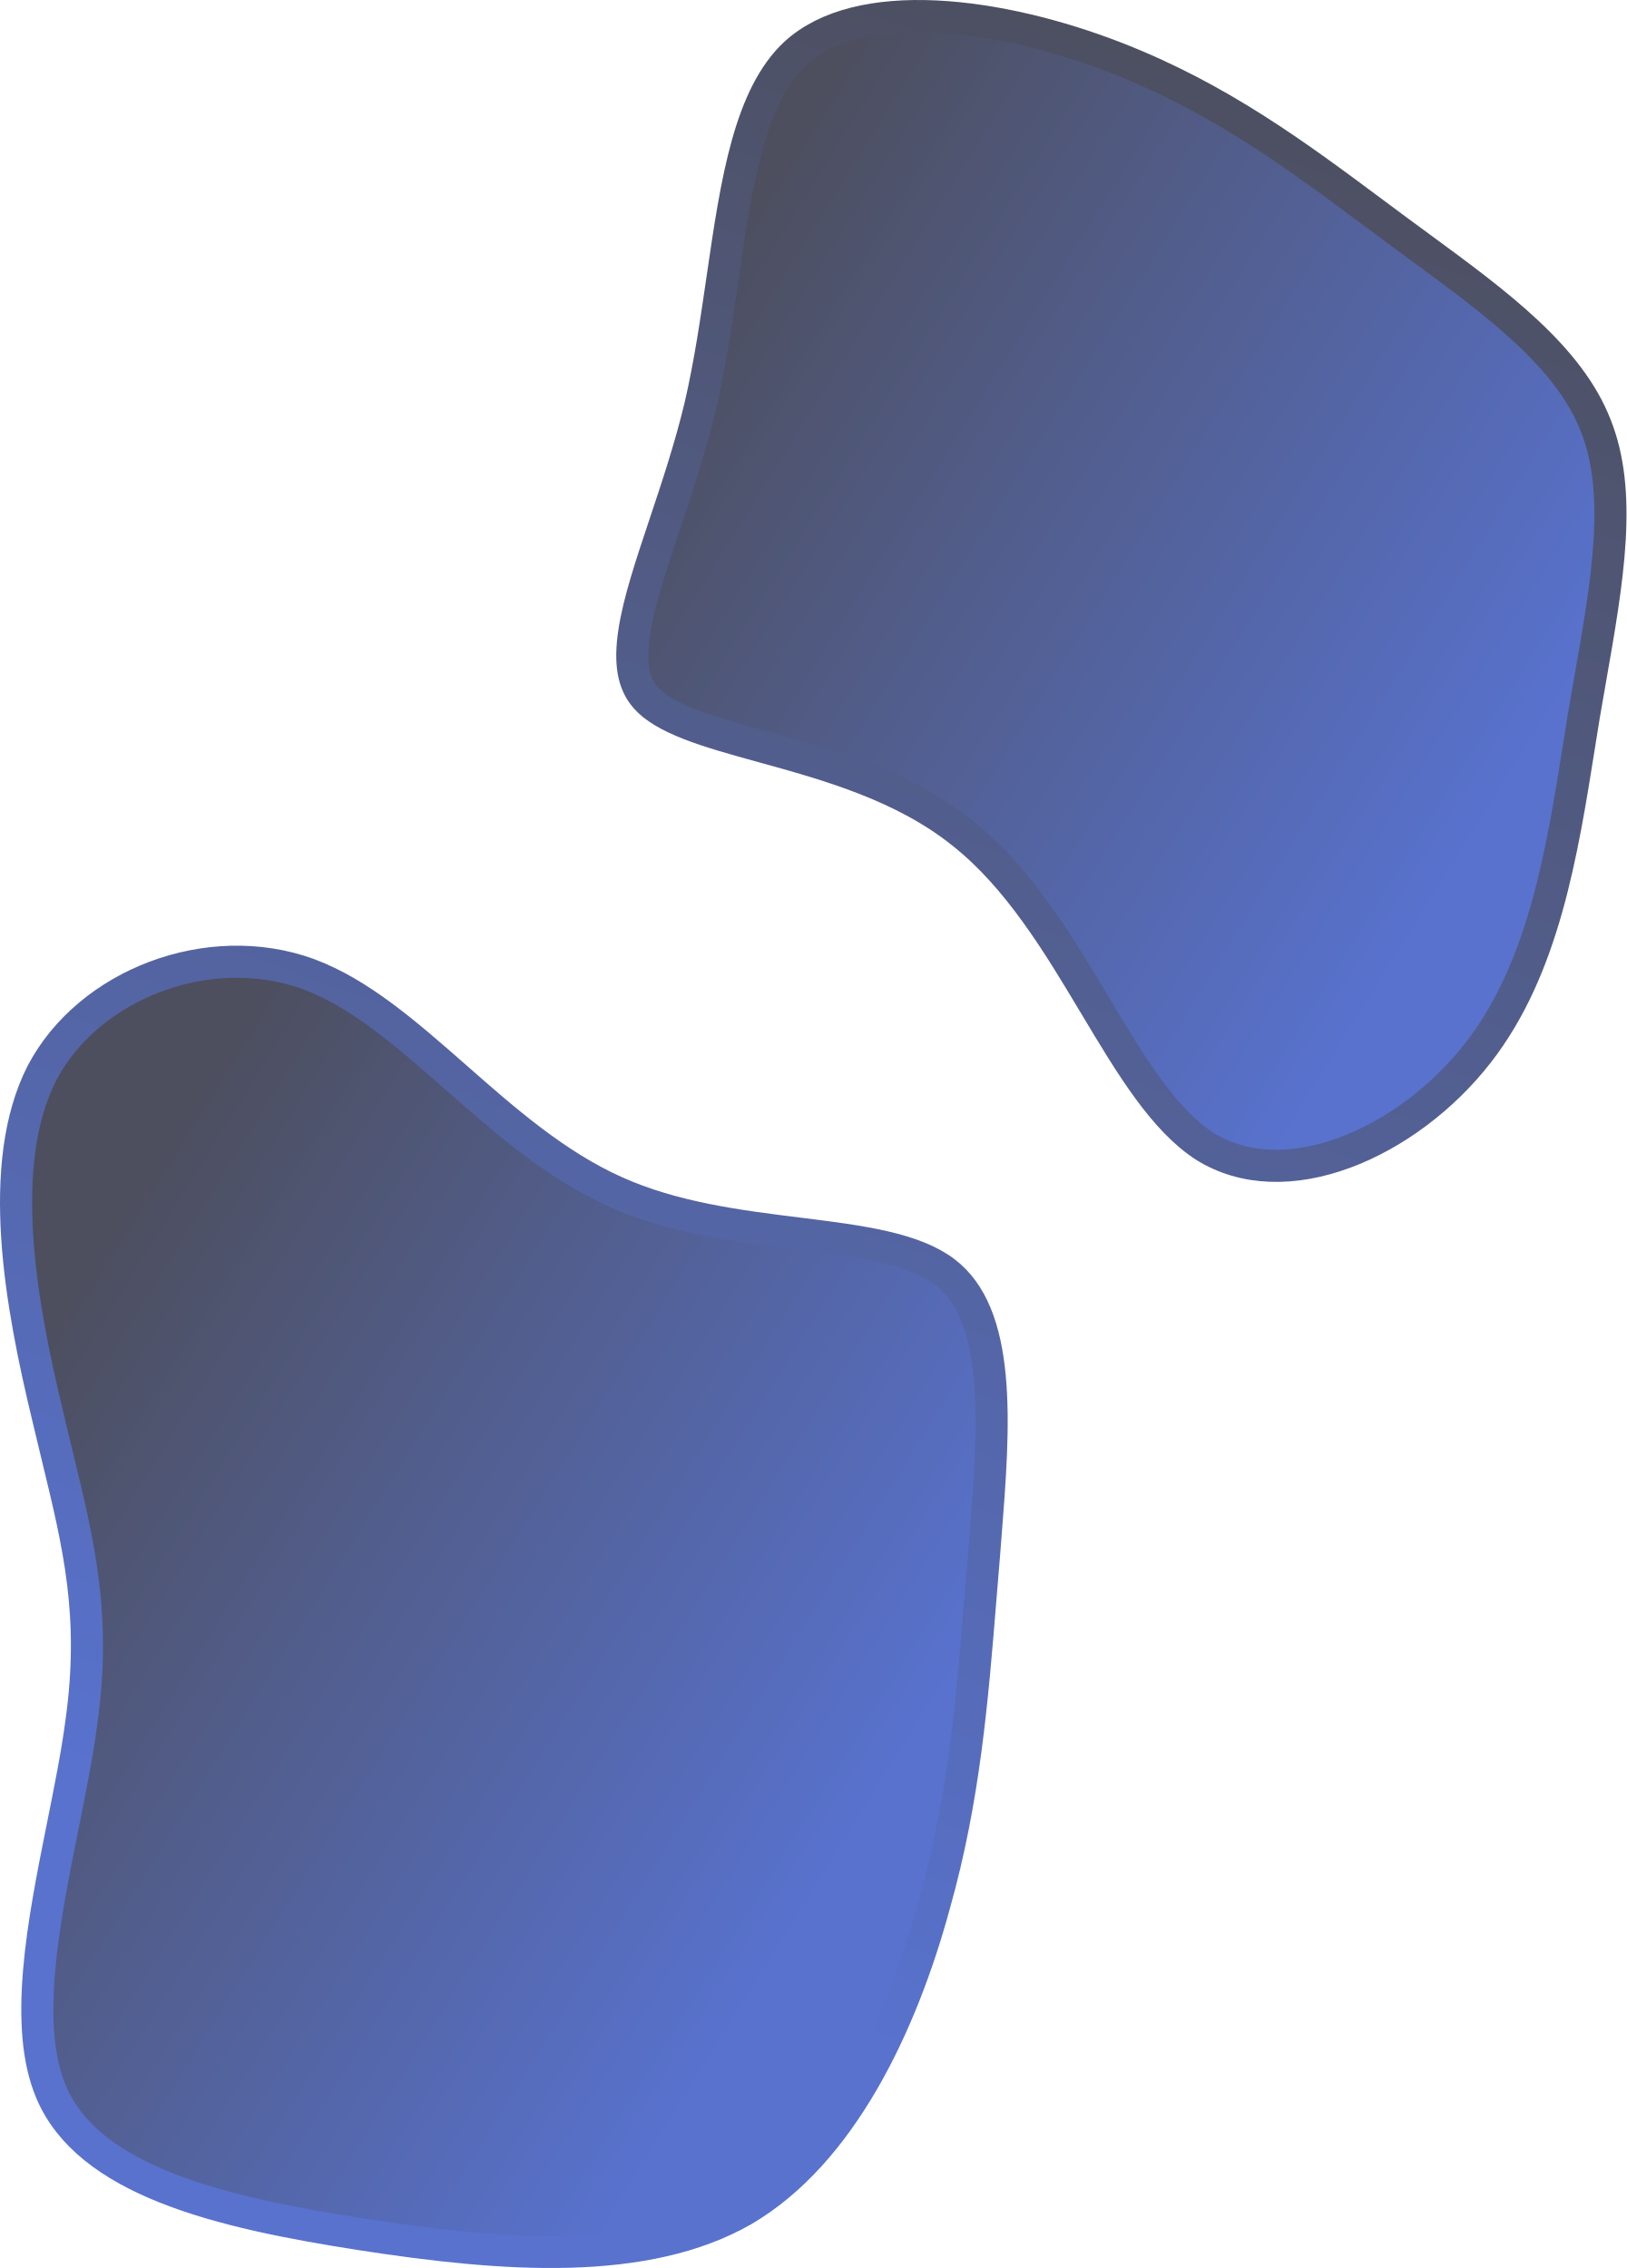
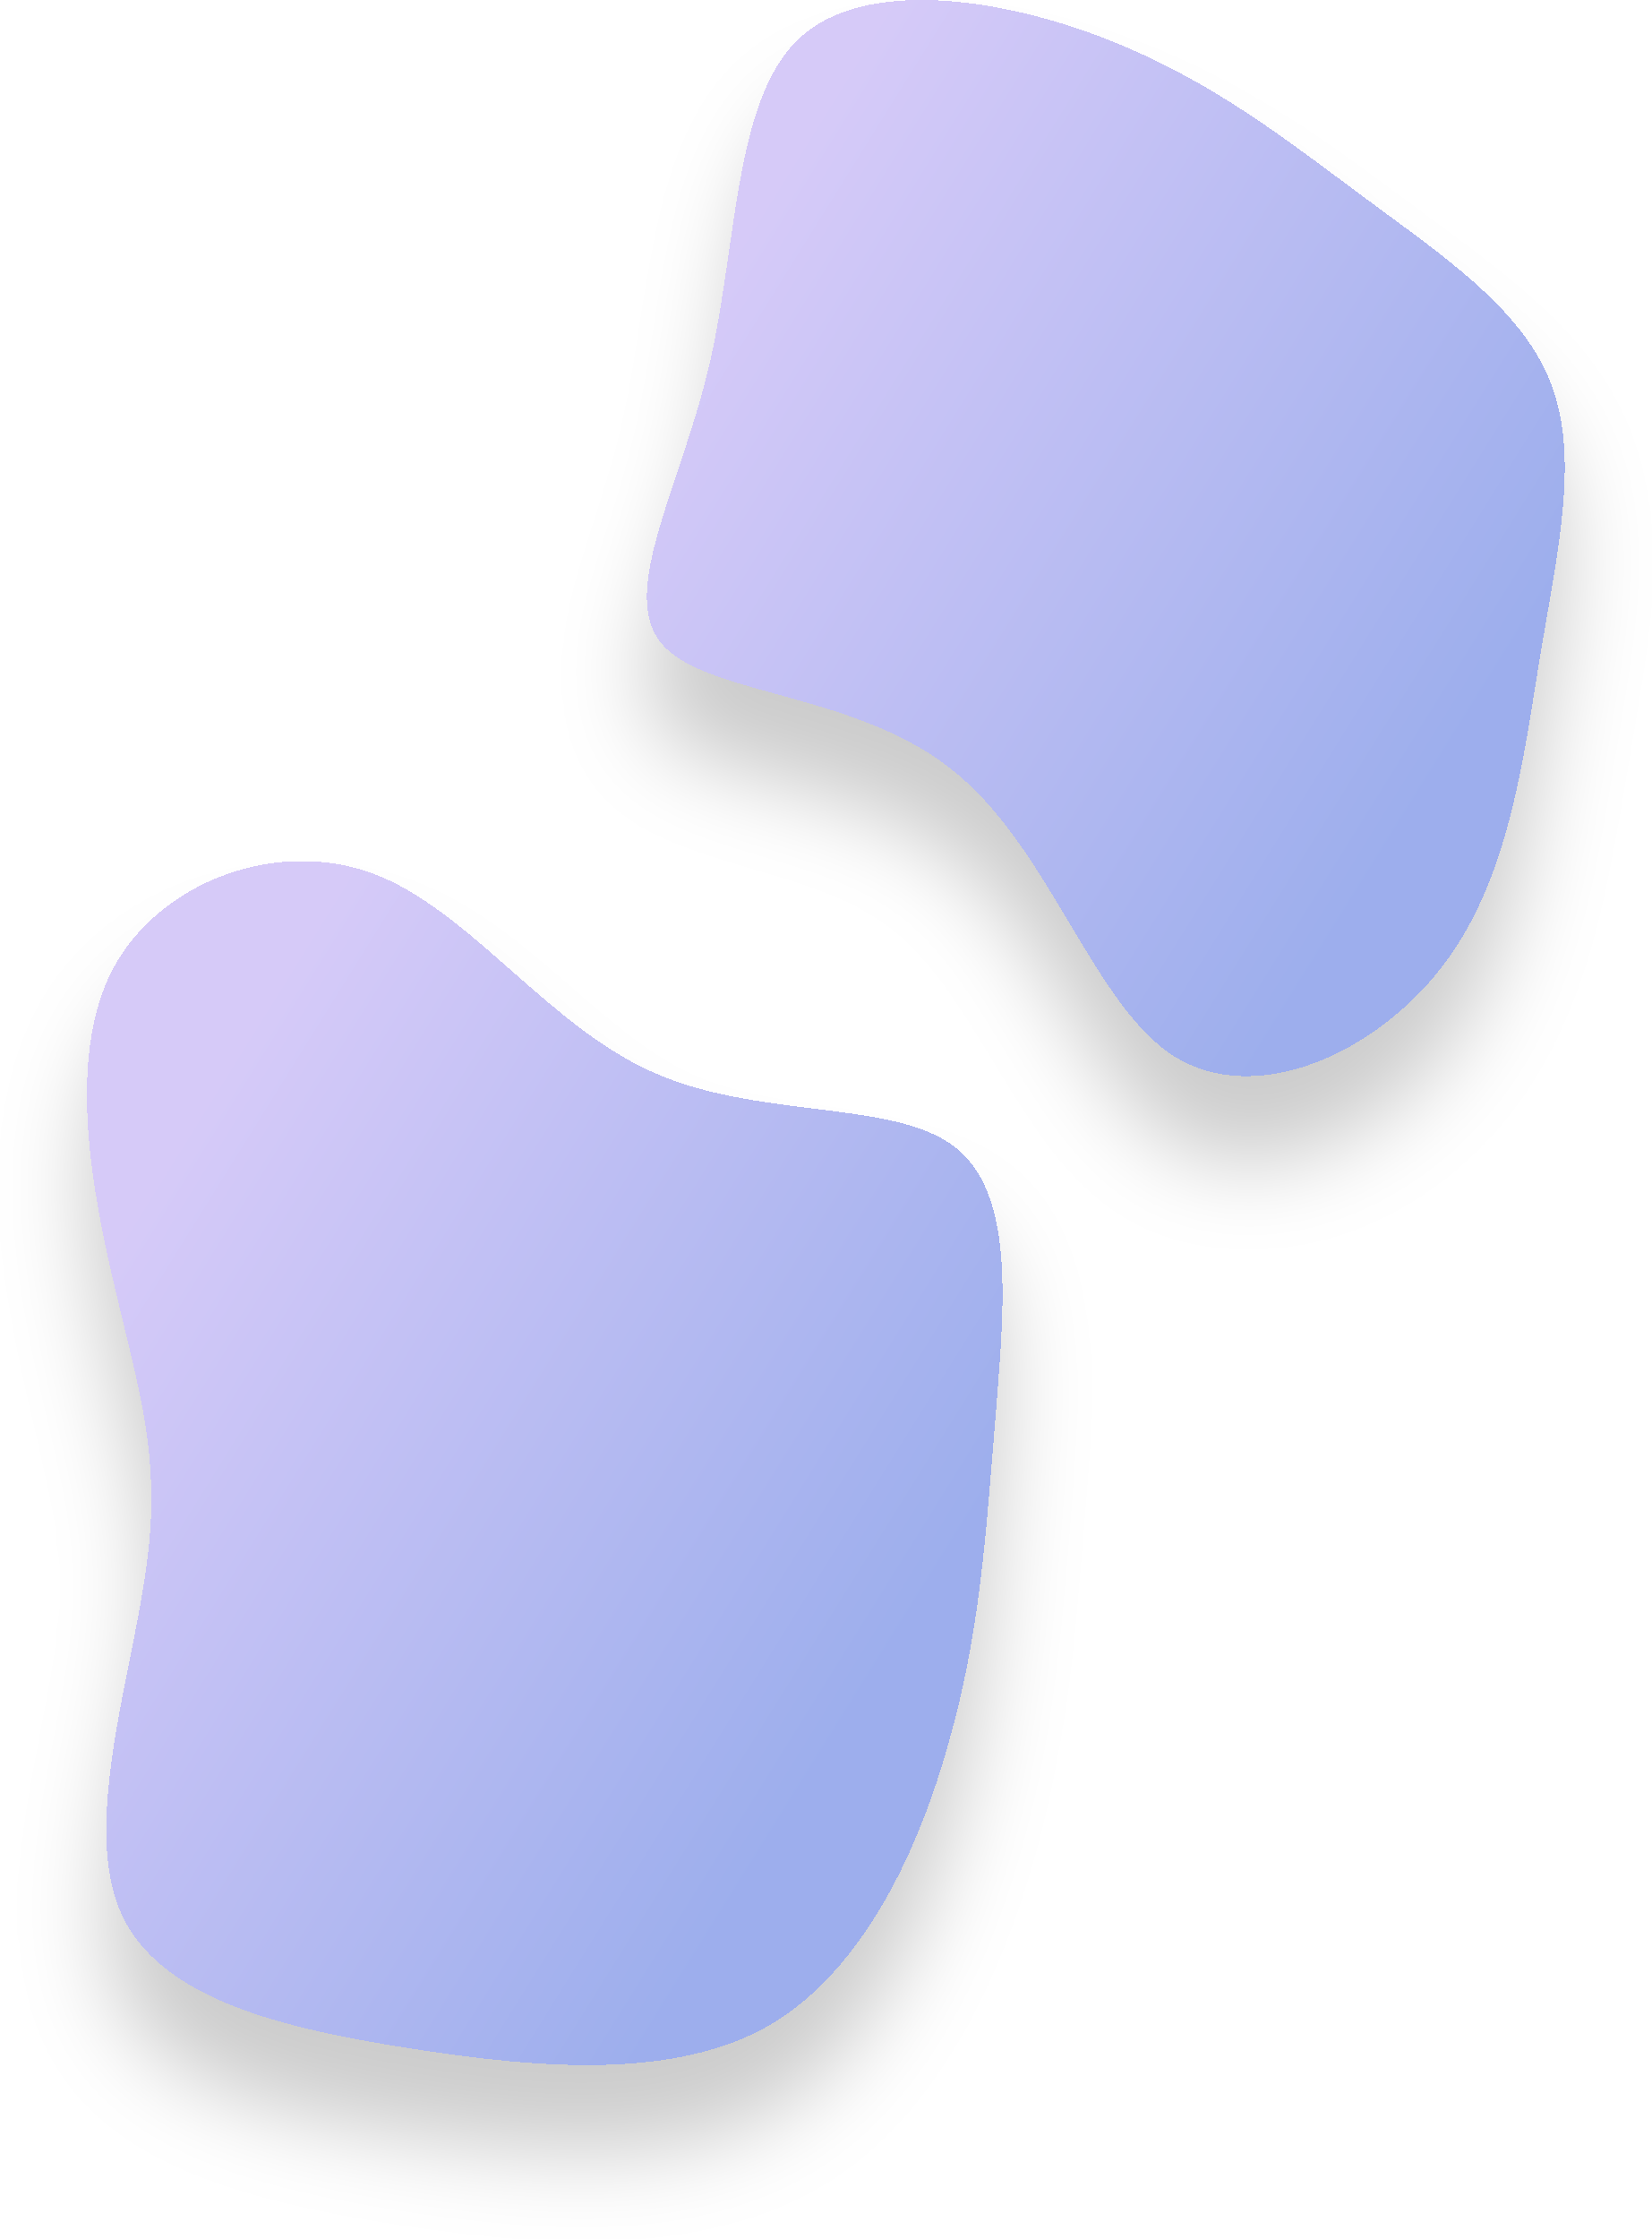
- <svg xmlns="http://www.w3.org/2000/svg" width="304" height="424" viewBox="0 0 304 424" fill="none">
-   <path d="M296.027 133.821L296.025 133.833L296.023 133.845C295.739 135.595 295.459 137.36 295.178 139.131L295.174 139.151C291.892 159.835 288.451 181.087 276.323 196.736C269.745 205.223 260.63 212.069 251.25 215.519C241.872 218.969 232.575 218.926 225.161 214.287C221.452 211.904 218.043 208.245 214.668 203.642C211.291 199.036 208.085 193.678 204.691 188.001L204.539 187.747C197.82 176.508 190.36 164.03 179.887 155.748C168.808 146.84 154.573 142.911 142.87 139.68L142.616 139.61C137.406 138.172 132.755 136.884 128.885 135.373C124.979 133.848 122.263 132.238 120.658 130.375L120.649 130.365L120.641 130.356C118.338 127.728 117.683 123.883 118.542 118.199C119.401 112.517 121.649 105.764 124.269 97.925L124.286 97.874C126.545 91.117 129.036 83.666 130.906 75.836L130.908 75.825L130.911 75.815C132.716 68.007 133.901 59.868 135.034 52.089L135.043 52.027C136.366 42.94 137.615 34.395 139.673 27.03C141.734 19.656 144.507 13.86 148.614 10.024C154.48 4.623 163.826 2.556 174.874 3.078C185.833 3.595 197.899 6.641 208.526 10.774C227.822 18.279 242.249 29.008 256.776 39.828L256.79 39.839C258.228 40.91 259.668 41.982 261.111 43.05C262.535 44.104 263.961 45.151 265.377 46.189C272.664 51.535 279.631 56.652 285.452 62.111C291.265 67.561 295.75 73.188 298.204 79.453L298.209 79.466L298.214 79.478C300.701 85.664 301.324 92.765 300.856 100.834C300.387 108.921 298.843 117.732 297.157 127.326C296.783 129.458 296.402 131.626 296.027 133.821ZM174.668 355.917L174.664 355.93L174.661 355.943C168.474 378.699 157.18 402.468 138.995 413.17C129.871 418.408 118.741 420.613 106.431 420.953C94.119 421.292 80.843 419.762 67.56 417.707C54.328 415.645 41.494 413.164 31.047 409.012C20.586 404.854 13.012 399.217 9.581 391.153C7.024 385.14 6.559 377.39 7.297 368.592C8.031 359.831 9.917 350.414 11.768 341.183L11.781 341.118C13.12 334.446 14.442 327.856 15.229 321.858C17.97 302.099 14.765 288.907 10.767 272.455L10.741 272.345C10.148 269.905 9.538 267.397 8.925 264.775L8.923 264.766L8.921 264.757C6.452 254.485 3.962 242.729 3.221 231.322C2.477 219.881 3.519 209.131 7.809 200.673C16.558 183.922 39.089 175.386 57.572 182.081C67.153 185.604 75.811 193.16 85.284 201.486L85.455 201.637C94.319 209.427 103.838 217.793 114.966 222.783C125.857 227.703 138.146 229.232 148.959 230.576L149.167 230.602C155.081 231.338 160.513 232.016 165.28 233.12C170.054 234.224 173.87 235.695 176.655 237.84C181.686 241.714 184.145 248.42 184.989 257.407C185.829 266.35 185.011 276.815 184.168 287.491L184.167 287.502C184.083 288.566 183.999 289.631 183.916 290.694C183.689 293.374 183.473 296.033 183.259 298.672L183.258 298.682C181.692 317.979 180.203 336.239 174.668 355.917Z" fill="url(#paint0_linear_230_1978)" stroke="url(#paint1_linear_230_1978)" stroke-width="6" />
+ <svg xmlns="http://www.w3.org/2000/svg" width="304" height="412" viewBox="0 0 304 412" fill="none">
+   <g filter="url(#filter0_d_77_265)">
+     <path d="M142.89 127.714C153.506 130.65 165.797 134.049 175.278 141.687C184.265 148.803 190.731 159.635 196.841 169.871C202.884 179.996 208.579 189.537 216.022 194.32C231.127 203.803 253.024 193.908 265.358 177.967C276.707 163.298 279.843 143.509 282.754 125.132C283.007 123.538 283.258 121.955 283.512 120.387C283.846 118.427 284.186 116.49 284.521 114.579C287.524 97.459 290.176 82.342 285.314 70.227C280.516 57.958 268.011 48.767 255.03 39.228C253.763 38.297 252.492 37.362 251.222 36.421C249.931 35.464 248.642 34.502 247.351 33.539C234.371 23.855 221.196 14.025 203.549 7.15C184.147 -0.408 159.202 -4.119 147.145 7.013C138.73 14.878 136.526 30.041 134.171 46.24C133.153 53.249 132.106 60.452 130.515 67.341C128.87 74.244 126.673 80.827 124.643 86.911C120.003 100.812 116.236 112.1 121.923 118.6C125.665 122.951 133.642 125.157 142.89 127.714Z" fill="url(#paint0_linear_77_265)" fill-opacity="0.9" shape-rendering="crispEdges" />
+     <path d="M141.714 372.618C158.951 362.464 169.293 340.241 174.866 319.711C179.898 301.788 181.244 285.173 182.643 267.904C182.835 265.532 183.028 263.147 183.232 260.746C183.306 259.789 183.382 258.83 183.457 257.869C184.957 238.86 186.496 219.357 175.697 211.028C169.826 206.499 160.308 205.313 149.797 204.004C140 202.783 129.34 201.455 119.966 197.212C110.378 192.906 102.116 185.633 94.078 178.557C85.701 171.183 77.568 164.023 68.431 160.66C50.678 154.215 29.073 162.349 20.6 178.618C12.279 195.033 16.939 219.435 21.372 237.911C21.924 240.273 22.472 242.533 23.002 244.718C26.585 259.487 29.351 270.891 26.966 288.098C26.273 293.386 25.105 299.222 23.898 305.248C20.597 321.729 17.013 339.629 22.103 351.614C29.054 367.982 52.332 373.317 76.038 377.017C99.894 380.714 124.326 382.625 141.714 372.618Z" fill="url(#paint1_linear_77_265)" fill-opacity="0.9" shape-rendering="crispEdges" />
+   </g>
  <defs>
-     <linearGradient id="paint0_linear_230_1978" x1="36" y1="206" x2="187.608" y2="300.551" gradientUnits="userSpaceOnUse">
-       <stop stop-color="#4D4F5F" />
-       <stop offset="1" stop-color="#5872CE" />
+     <filter id="filter0_d_77_265" x="0" y="0" width="304" height="412" filterUnits="userSpaceOnUse" color-interpolation-filters="sRGB">
+       <feFlood flood-opacity="0" result="BackgroundImageFix" />
+       <feColorMatrix in="SourceAlpha" type="matrix" values="0 0 0 0 0 0 0 0 0 0 0 0 0 0 0 0 0 0 127 0" result="hardAlpha" />
+       <feOffset dy="16" />
+       <feGaussianBlur stdDeviation="8" />
+       <feComposite in2="hardAlpha" operator="out" />
+       <feColorMatrix type="matrix" values="0 0 0 0 0 0 0 0 0 0 0 0 0 0 0 0 0 0 0.2 0" />
+       <feBlend mode="normal" in2="BackgroundImageFix" result="effect1_dropShadow_77_265" />
+       <feBlend mode="normal" in="SourceGraphic" in2="effect1_dropShadow_77_265" result="shape" />
+     </filter>
+     <linearGradient id="paint0_linear_77_265" x1="48.211" y1="184.623" x2="183.986" y2="269.159" gradientUnits="userSpaceOnUse">
+       <stop stop-color="#D1C4F7" />
+       <stop offset="1" stop-color="#92A5EA" />
    </linearGradient>
-     <linearGradient id="paint1_linear_230_1978" x1="296.5" y1="32.5" x2="172.247" y2="388.163" gradientUnits="userSpaceOnUse">
-       <stop stop-color="#4D4F5F" />
-       <stop offset="1" stop-color="#5872CE" />
+     <linearGradient id="paint1_linear_77_265" x1="48.211" y1="184.623" x2="183.986" y2="269.159" gradientUnits="userSpaceOnUse">
+       <stop stop-color="#D1C4F7" />
+       <stop offset="1" stop-color="#92A5EA" />
    </linearGradient>
  </defs>
</svg>
